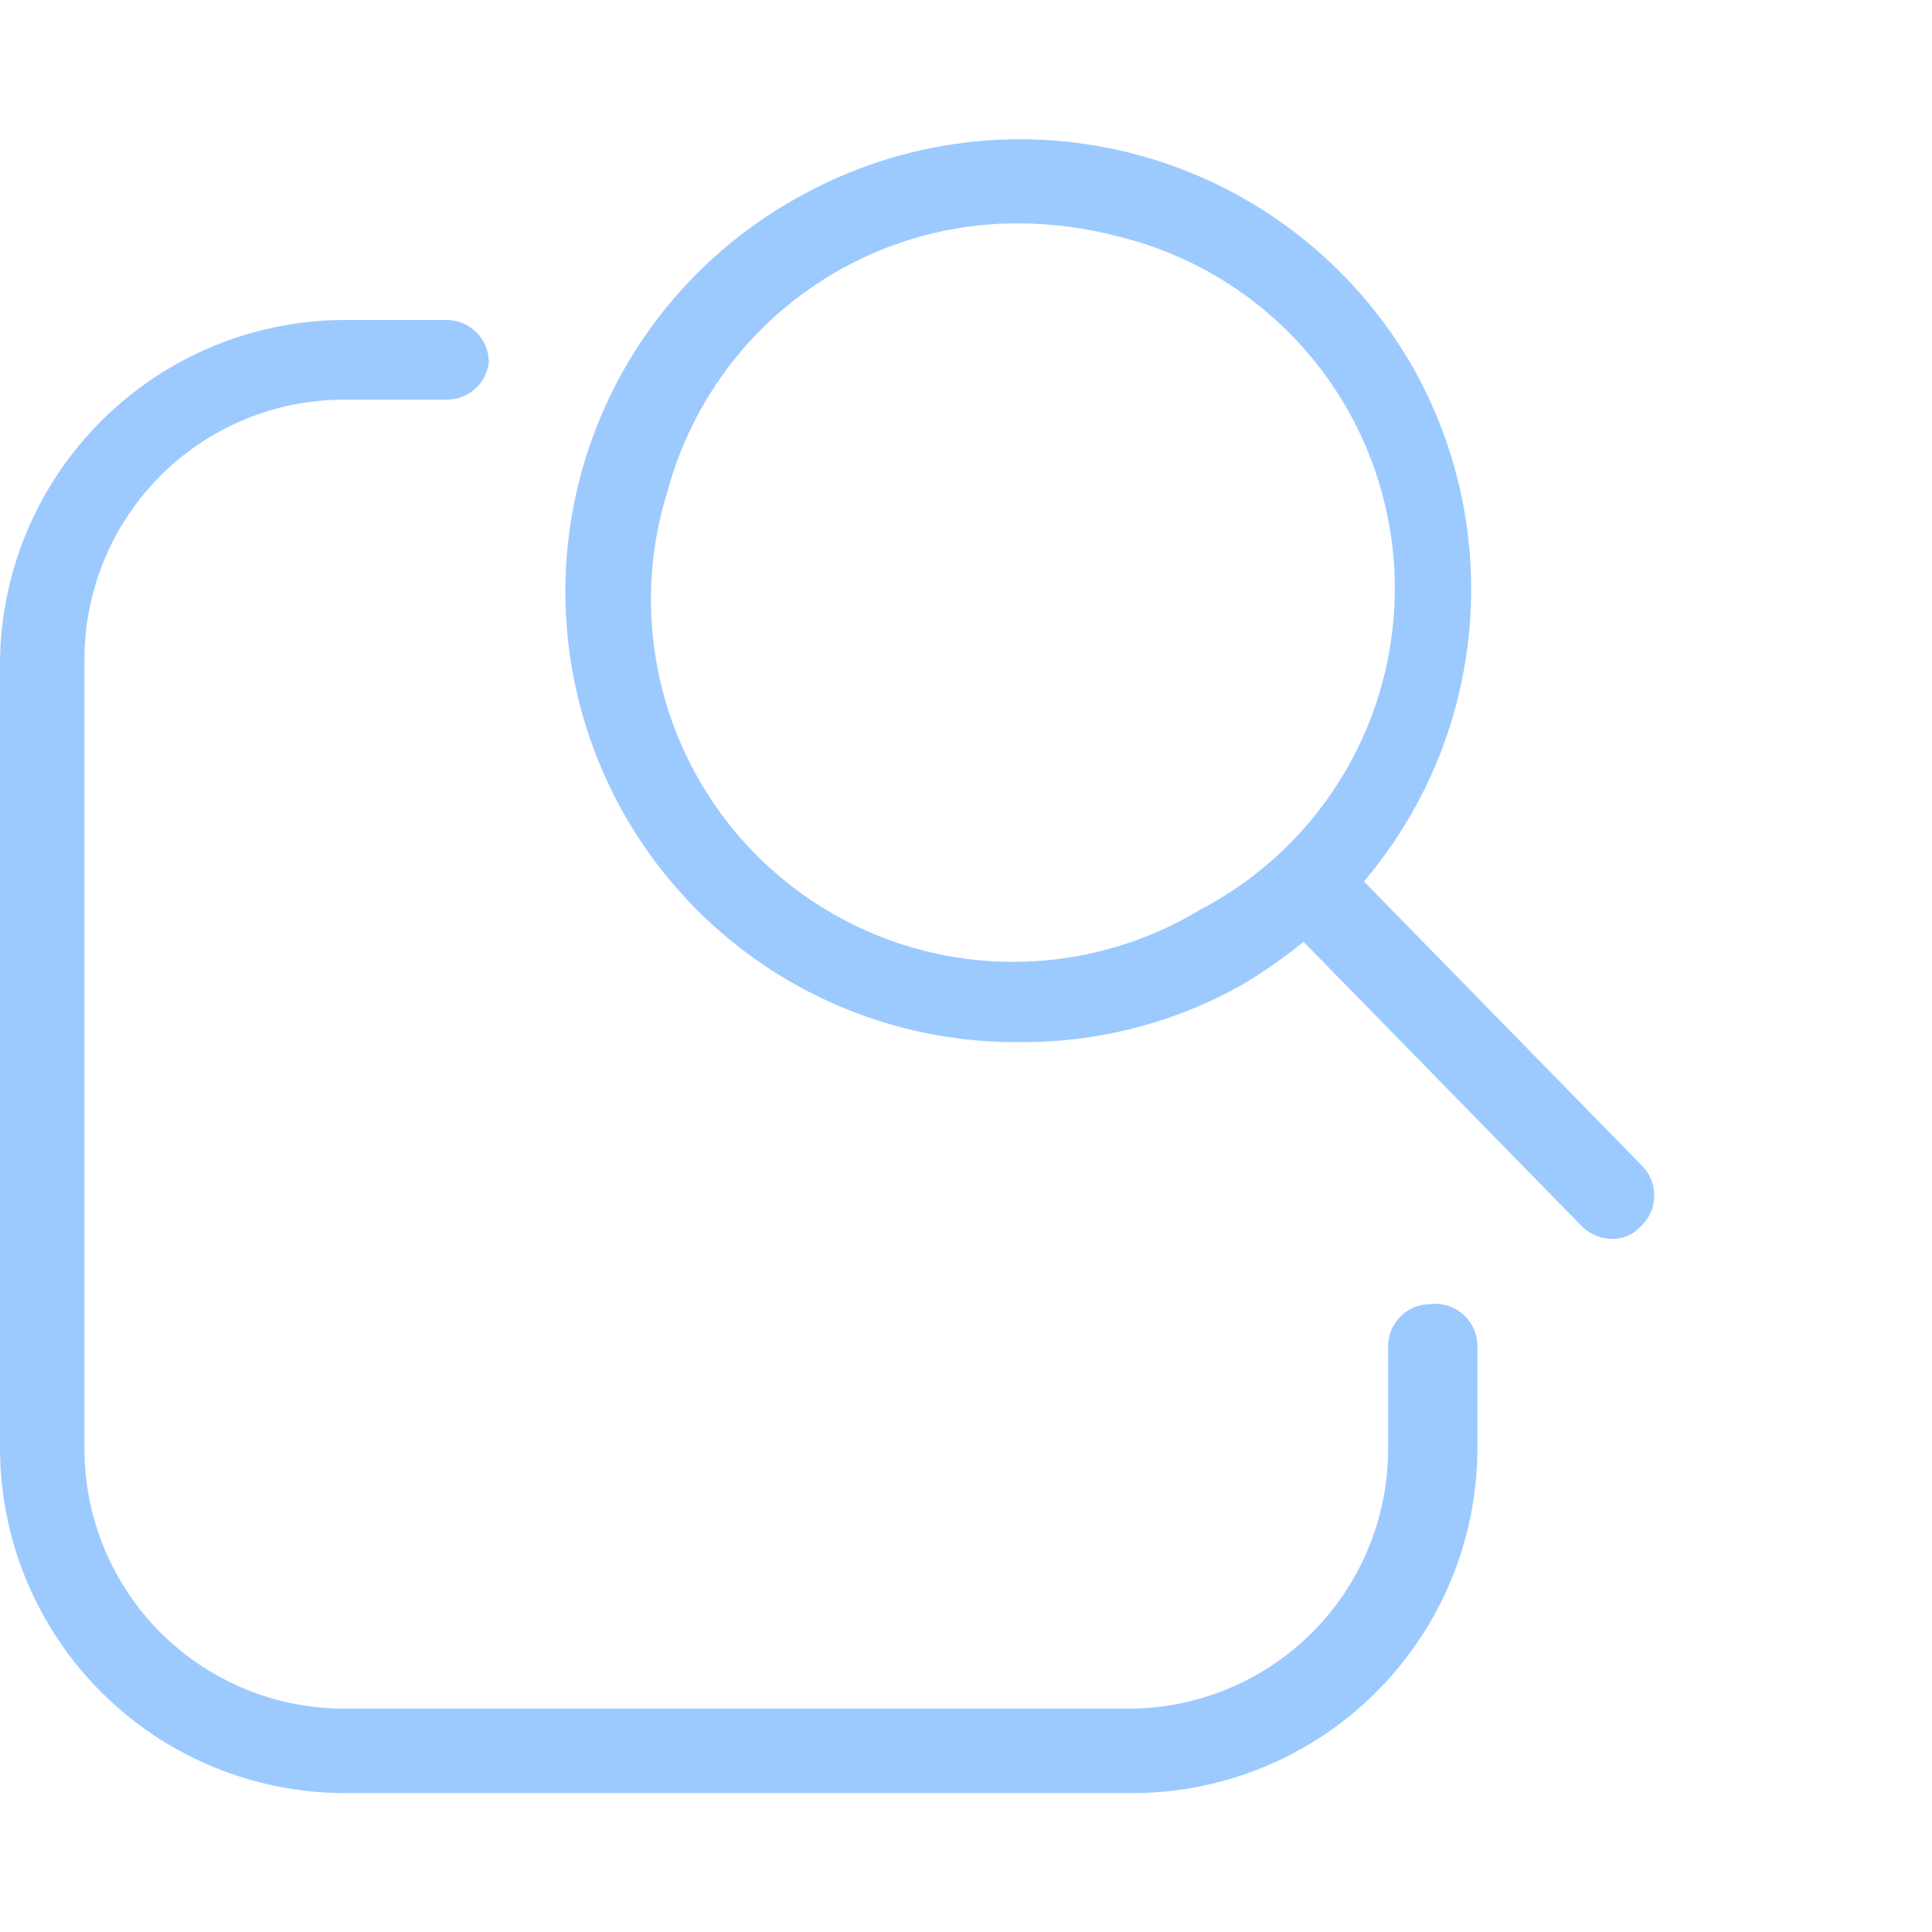
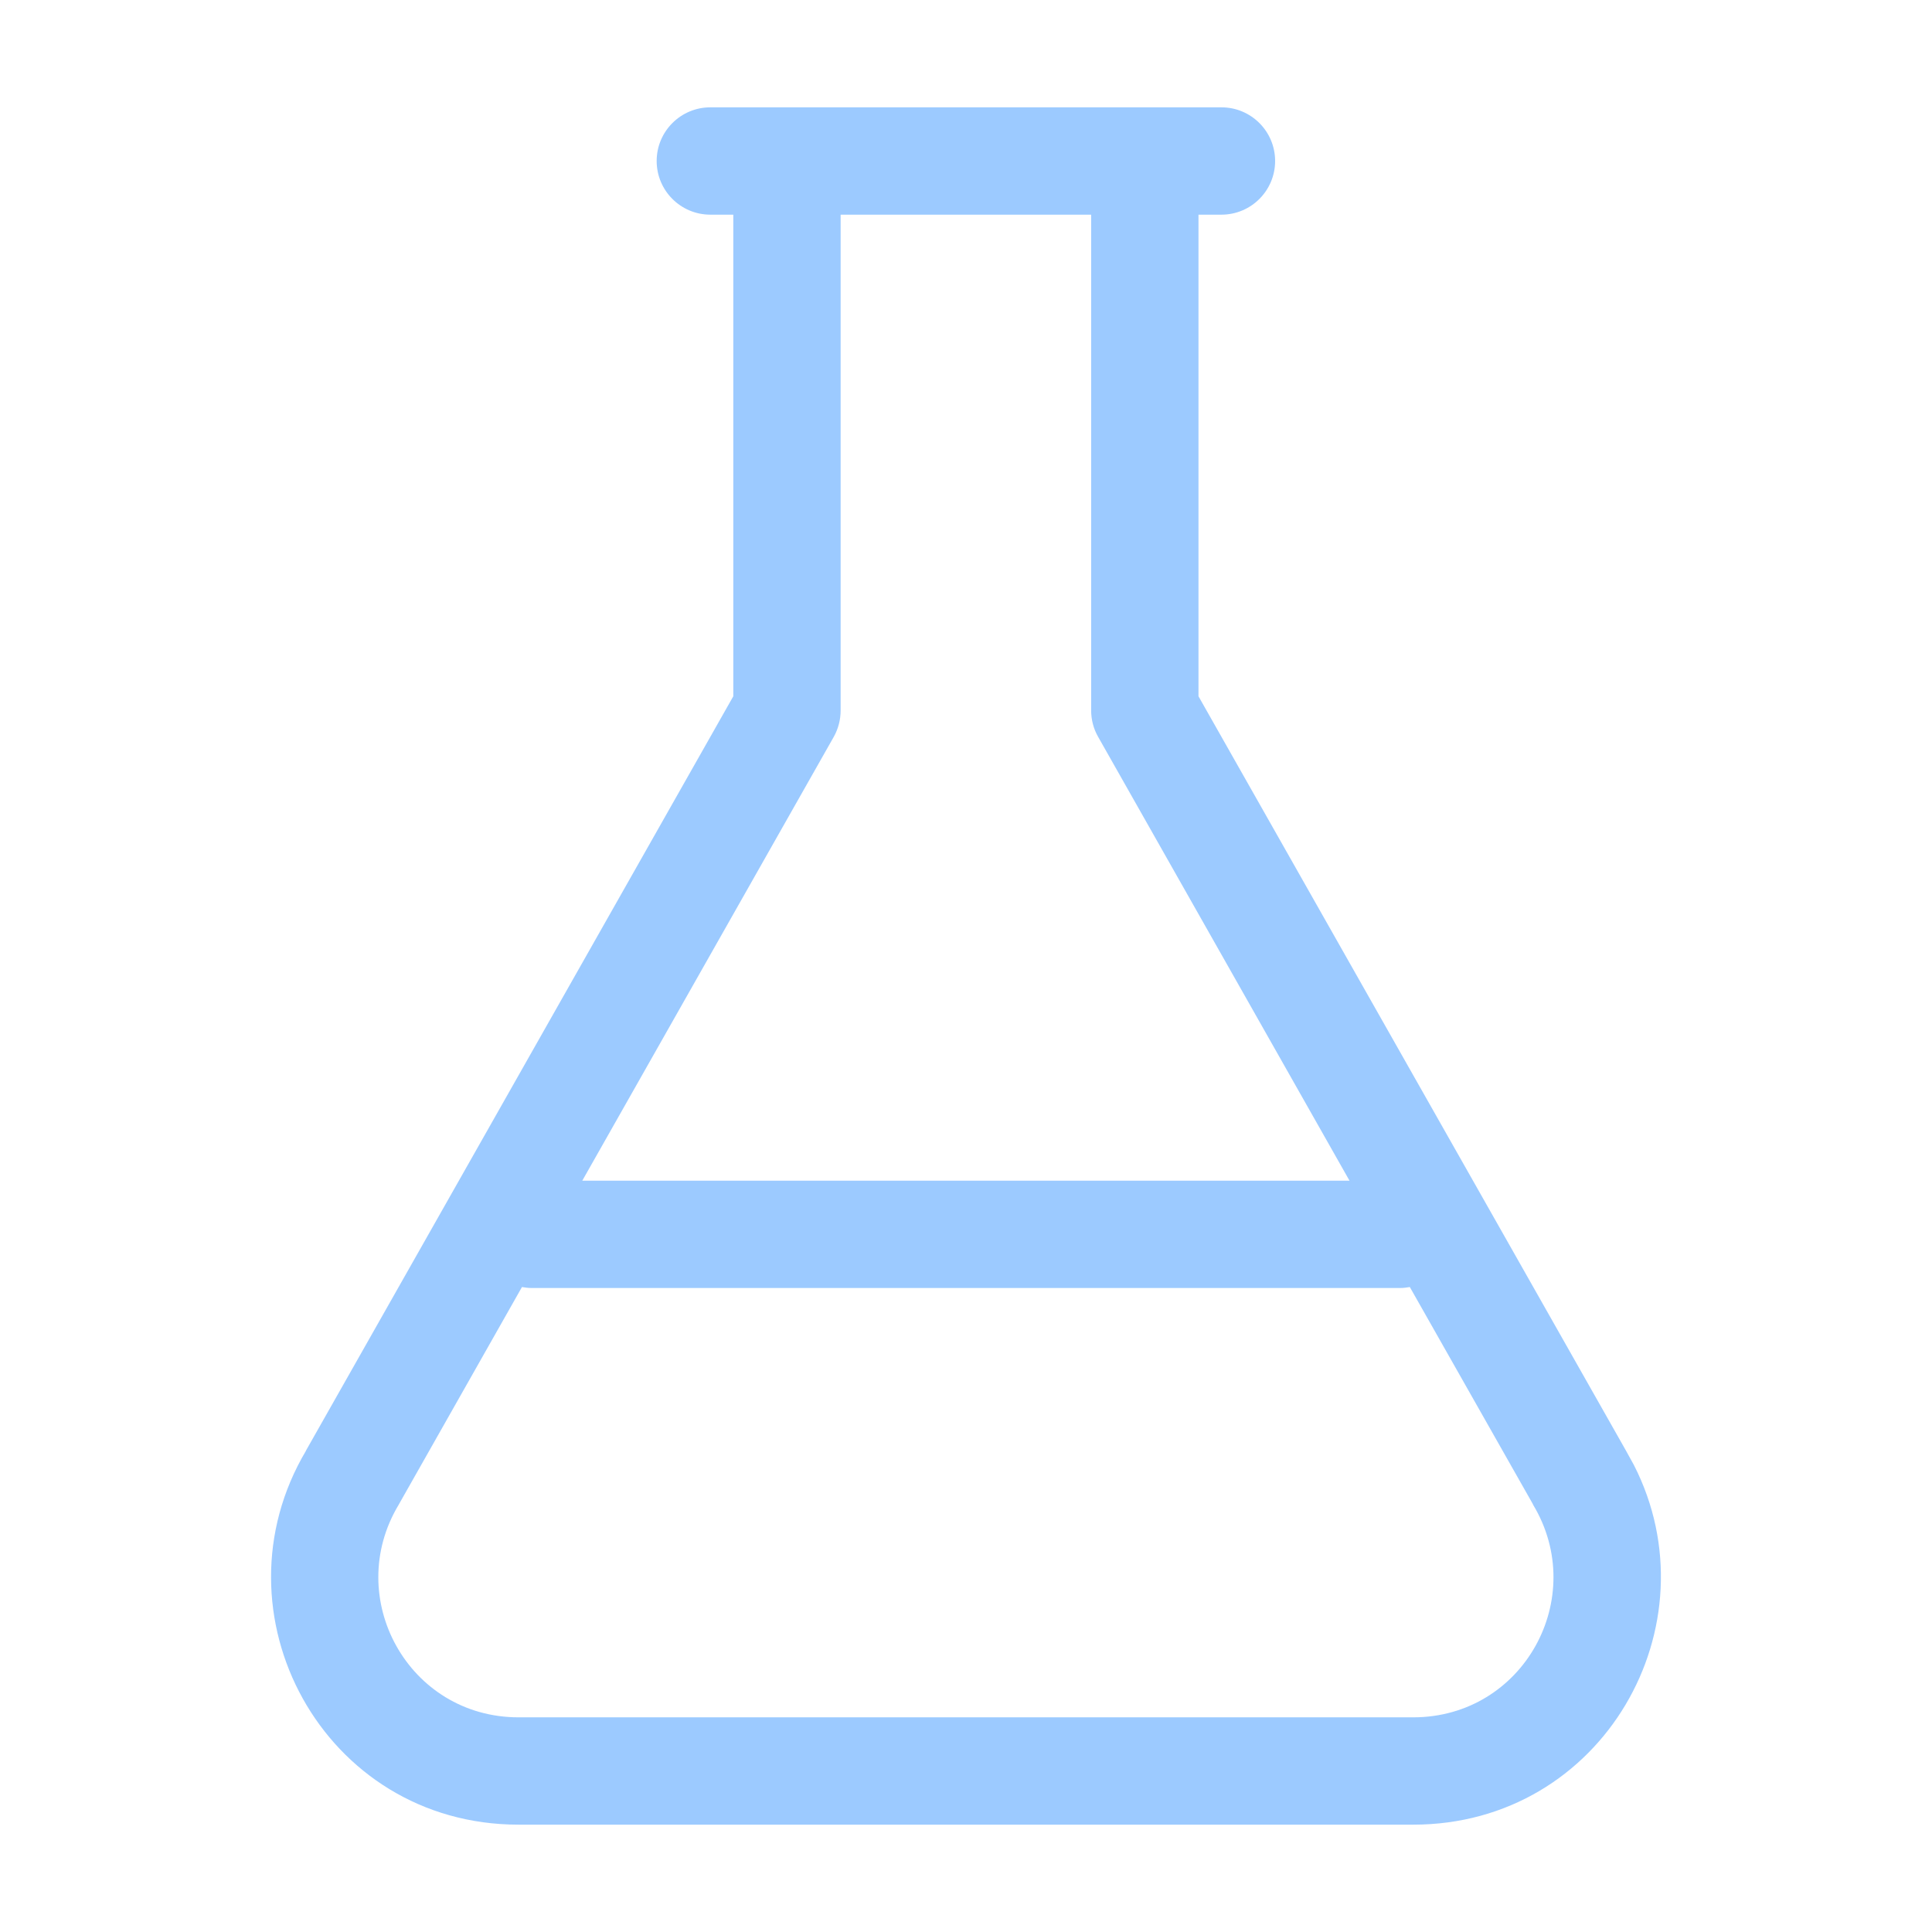
- <svg xmlns="http://www.w3.org/2000/svg" viewBox="0 0 44 44" fill="none">
-   <path d="M32.575 29.7C32.32 29.7 32.075 29.801 31.895 29.982C31.714 30.162 31.613 30.407 31.613 30.663V33C31.613 34.568 30.99 36.072 29.882 37.181C28.773 38.289 27.27 38.913 25.703 38.913H7.834C6.267 38.913 4.764 38.289 3.655 37.181C2.547 36.072 1.924 34.568 1.924 33V15.015C1.924 13.447 2.547 11.943 3.655 10.834C4.764 9.725 6.267 9.102 7.834 9.102H10.171C10.408 9.104 10.638 9.018 10.815 8.86C10.993 8.703 11.106 8.486 11.133 8.25C11.133 7.995 11.032 7.75 10.851 7.569C10.671 7.389 10.426 7.287 10.171 7.287H7.834C5.778 7.294 3.806 8.107 2.341 9.552C0.876 10.996 0.036 12.958 0 15.015V33C0.007 35.076 0.835 37.066 2.303 38.534C3.77 40.002 5.759 40.83 7.834 40.837H25.812C27.888 40.83 29.877 40.002 31.344 38.534C32.812 37.066 33.64 35.076 33.647 33V30.663C33.648 30.526 33.62 30.391 33.565 30.267C33.51 30.142 33.429 30.031 33.327 29.94C33.226 29.849 33.107 29.78 32.977 29.739C32.847 29.698 32.71 29.684 32.575 29.7Z" fill="#9CCAFF" />
-   <path d="M37.385 26.538L31.063 20.075C32.42 18.475 33.256 16.497 33.457 14.408C33.659 12.319 33.217 10.218 32.19 8.387C30.845 6.021 28.619 4.282 25.998 3.551C23.377 2.819 20.573 3.154 18.198 4.482C16.193 5.583 14.613 7.322 13.709 9.425C12.806 11.527 12.631 13.87 13.213 16.083C13.794 18.296 15.098 20.251 16.918 21.637C18.738 23.023 20.969 23.761 23.256 23.733C25.028 23.742 26.772 23.287 28.314 22.413C28.794 22.123 29.253 21.802 29.688 21.45L36.011 27.913C36.191 28.1 36.438 28.208 36.698 28.215C36.822 28.22 36.944 28.198 37.058 28.15C37.172 28.102 37.274 28.031 37.358 27.94C37.455 27.852 37.534 27.745 37.588 27.625C37.643 27.506 37.672 27.376 37.675 27.245C37.677 27.113 37.653 26.983 37.603 26.861C37.553 26.739 37.479 26.629 37.385 26.538ZM27.352 20.707C25.919 21.577 24.256 21.99 22.584 21.891C20.911 21.791 19.308 21.185 17.989 20.151C16.669 19.118 15.696 17.707 15.198 16.107C14.7 14.507 14.701 12.792 15.201 11.193C15.676 9.43 16.721 7.874 18.174 6.77C19.626 5.665 21.404 5.073 23.228 5.087C23.99 5.092 24.747 5.193 25.483 5.39C27.109 5.789 28.575 6.673 29.686 7.926C30.798 9.179 31.502 10.74 31.705 12.403C31.908 14.066 31.6 15.751 30.822 17.234C30.045 18.718 28.834 19.929 27.352 20.707Z" fill="#9CCAFF" />
+ <svg xmlns="http://www.w3.org/2000/svg" viewBox="3 3 18 18" fill="none">
+   <path d="M14.38 4C14.656 4 14.88 4.224 14.88 4.5C14.88 4.776 14.656 5 14.38 5H14.166V9.487L18.143 16.505L18.222 16.648C18.985 18.14 17.937 20 16.166 20H7.832C6.009 20 4.953 18.029 5.851 16.516H5.85L9.832 9.487V5H9.618C9.342 5 9.118 4.776 9.118 4.5C9.118 4.224 9.342 4 9.618 4H14.38ZM16.047 15H7.951C7.921 15 7.891 14.996 7.863 14.991L6.72 17.009L6.714 17.02C6.194 17.886 6.804 19 7.832 19H16.166C17.195 19 17.804 17.886 17.284 17.02L17.279 17.009L16.135 14.991C16.106 14.996 16.077 15 16.047 15ZM10.832 9.619C10.832 9.705 10.81 9.79 10.768 9.865L8.425 14H15.573L13.231 9.865C13.188 9.79 13.166 9.705 13.166 9.619V5H10.832V9.619Z" fill="#9CCAFF" />
</svg>
